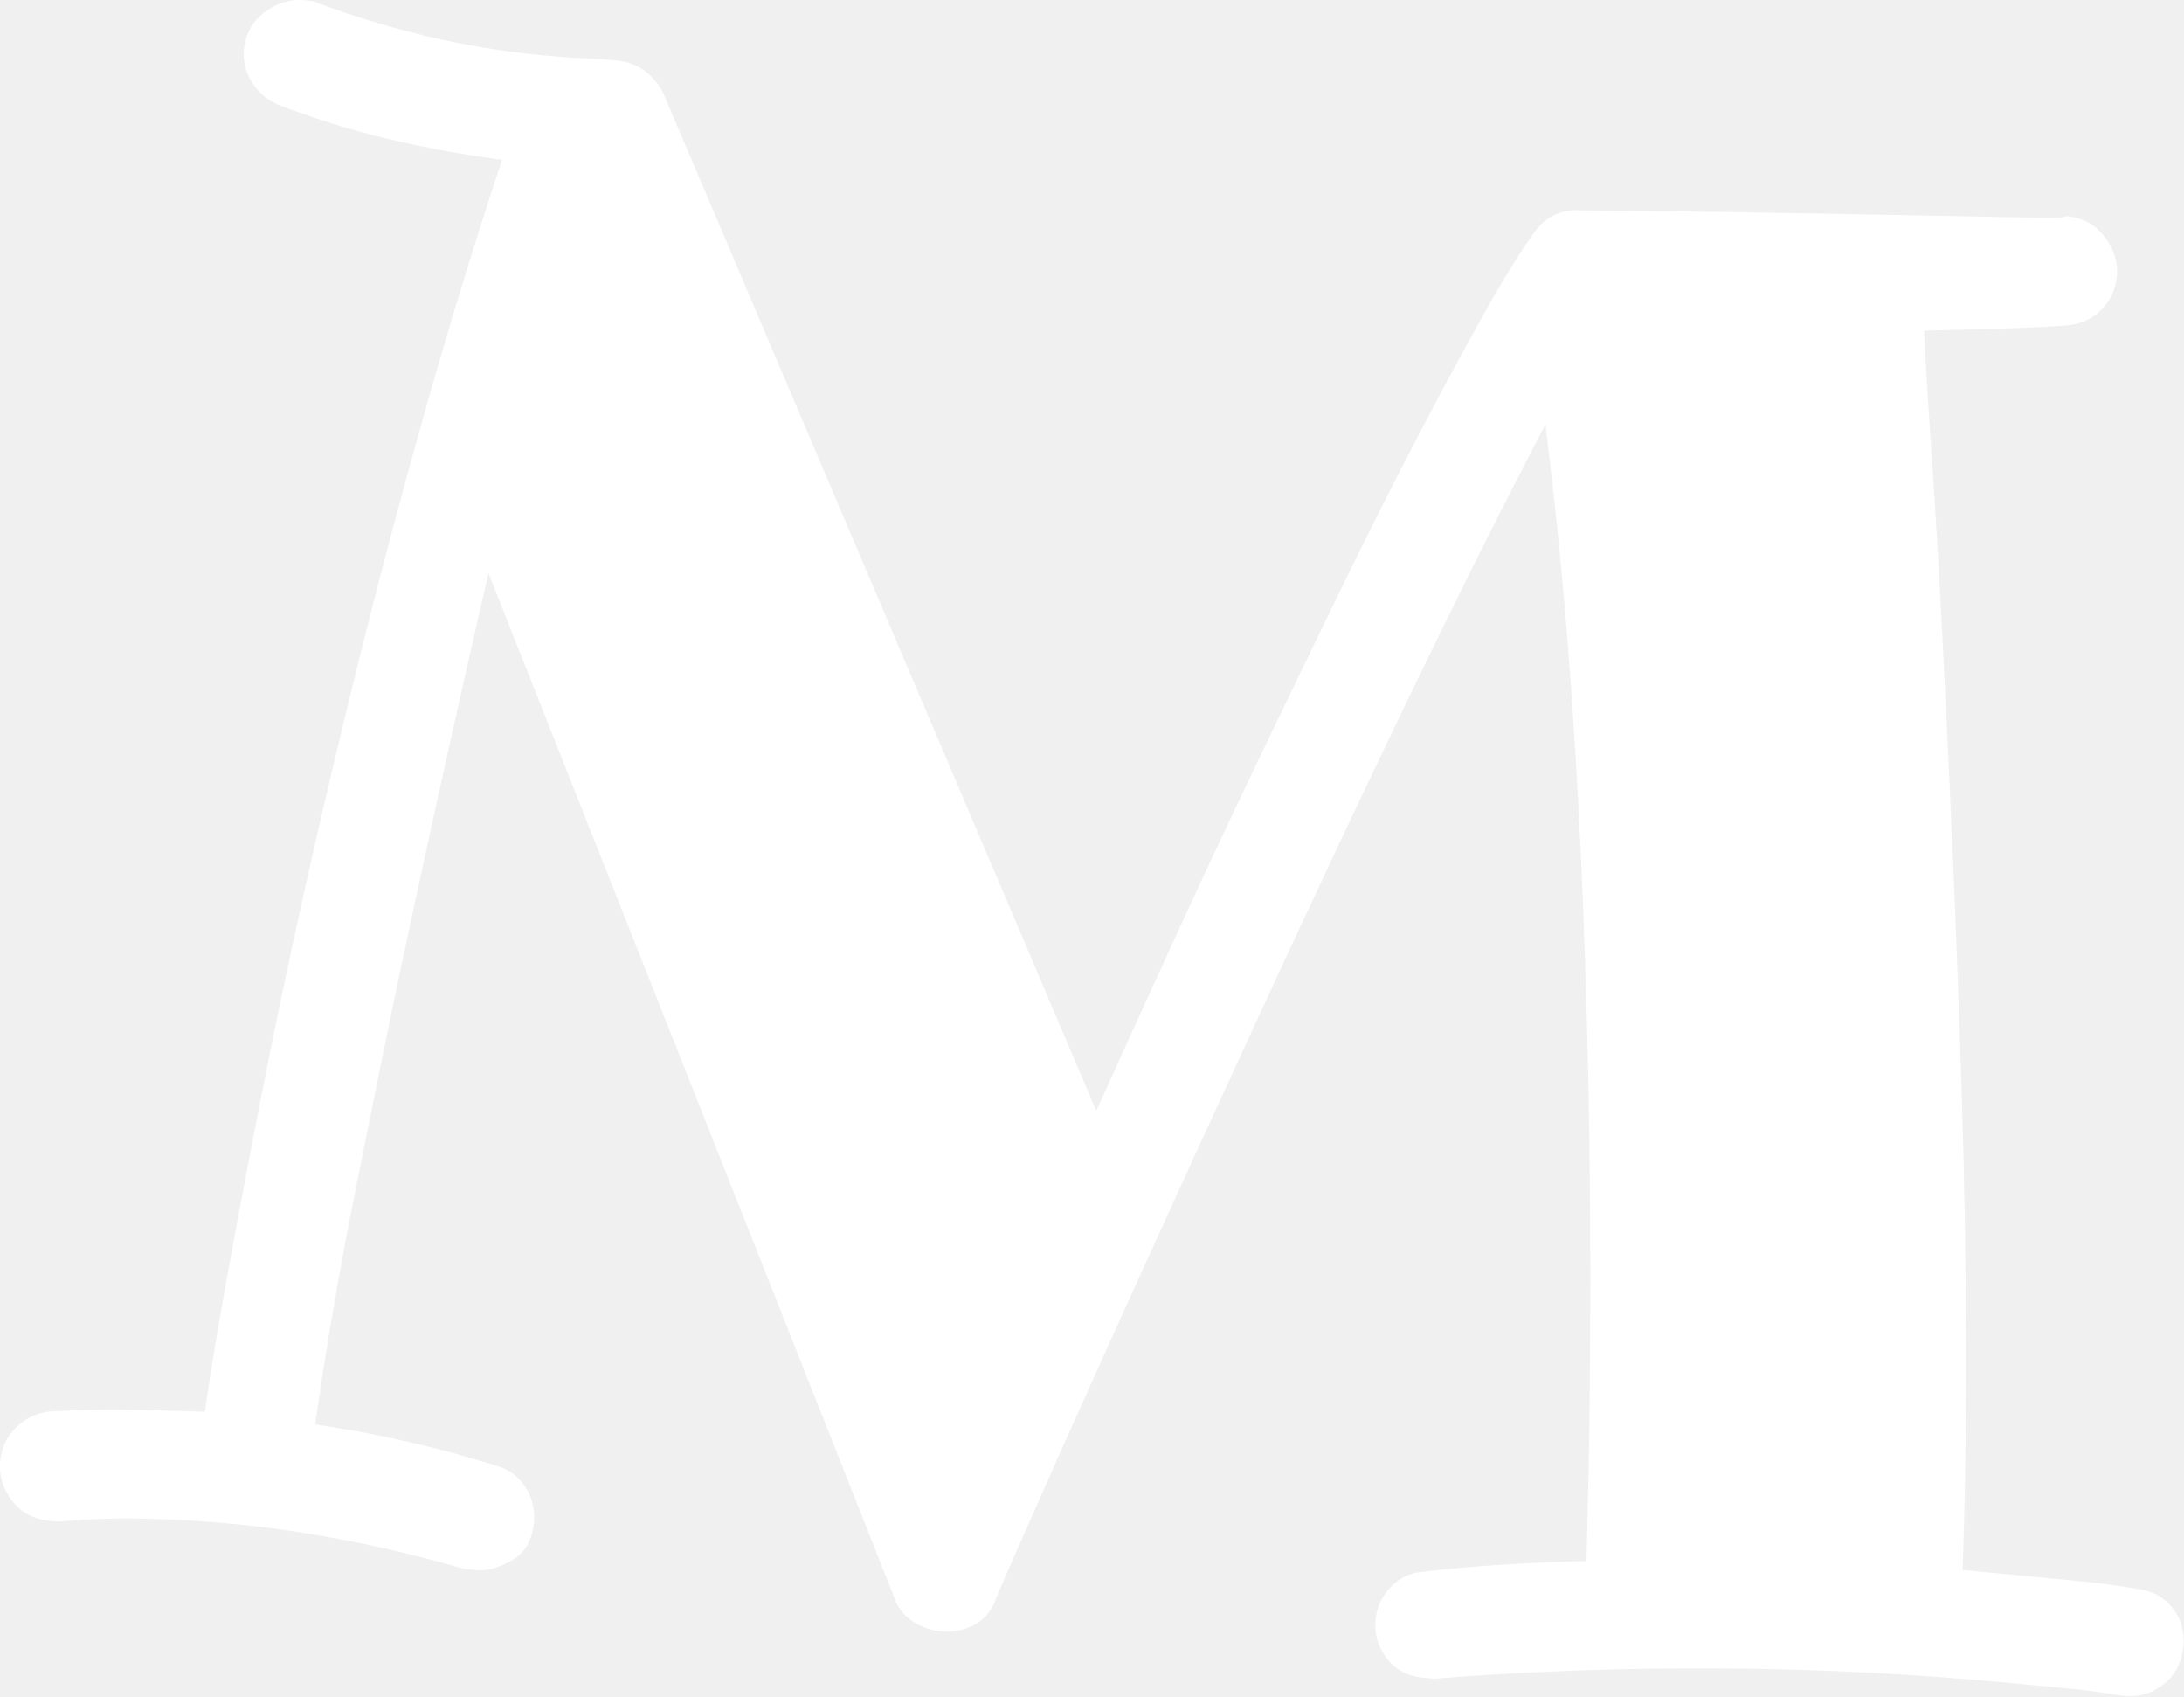
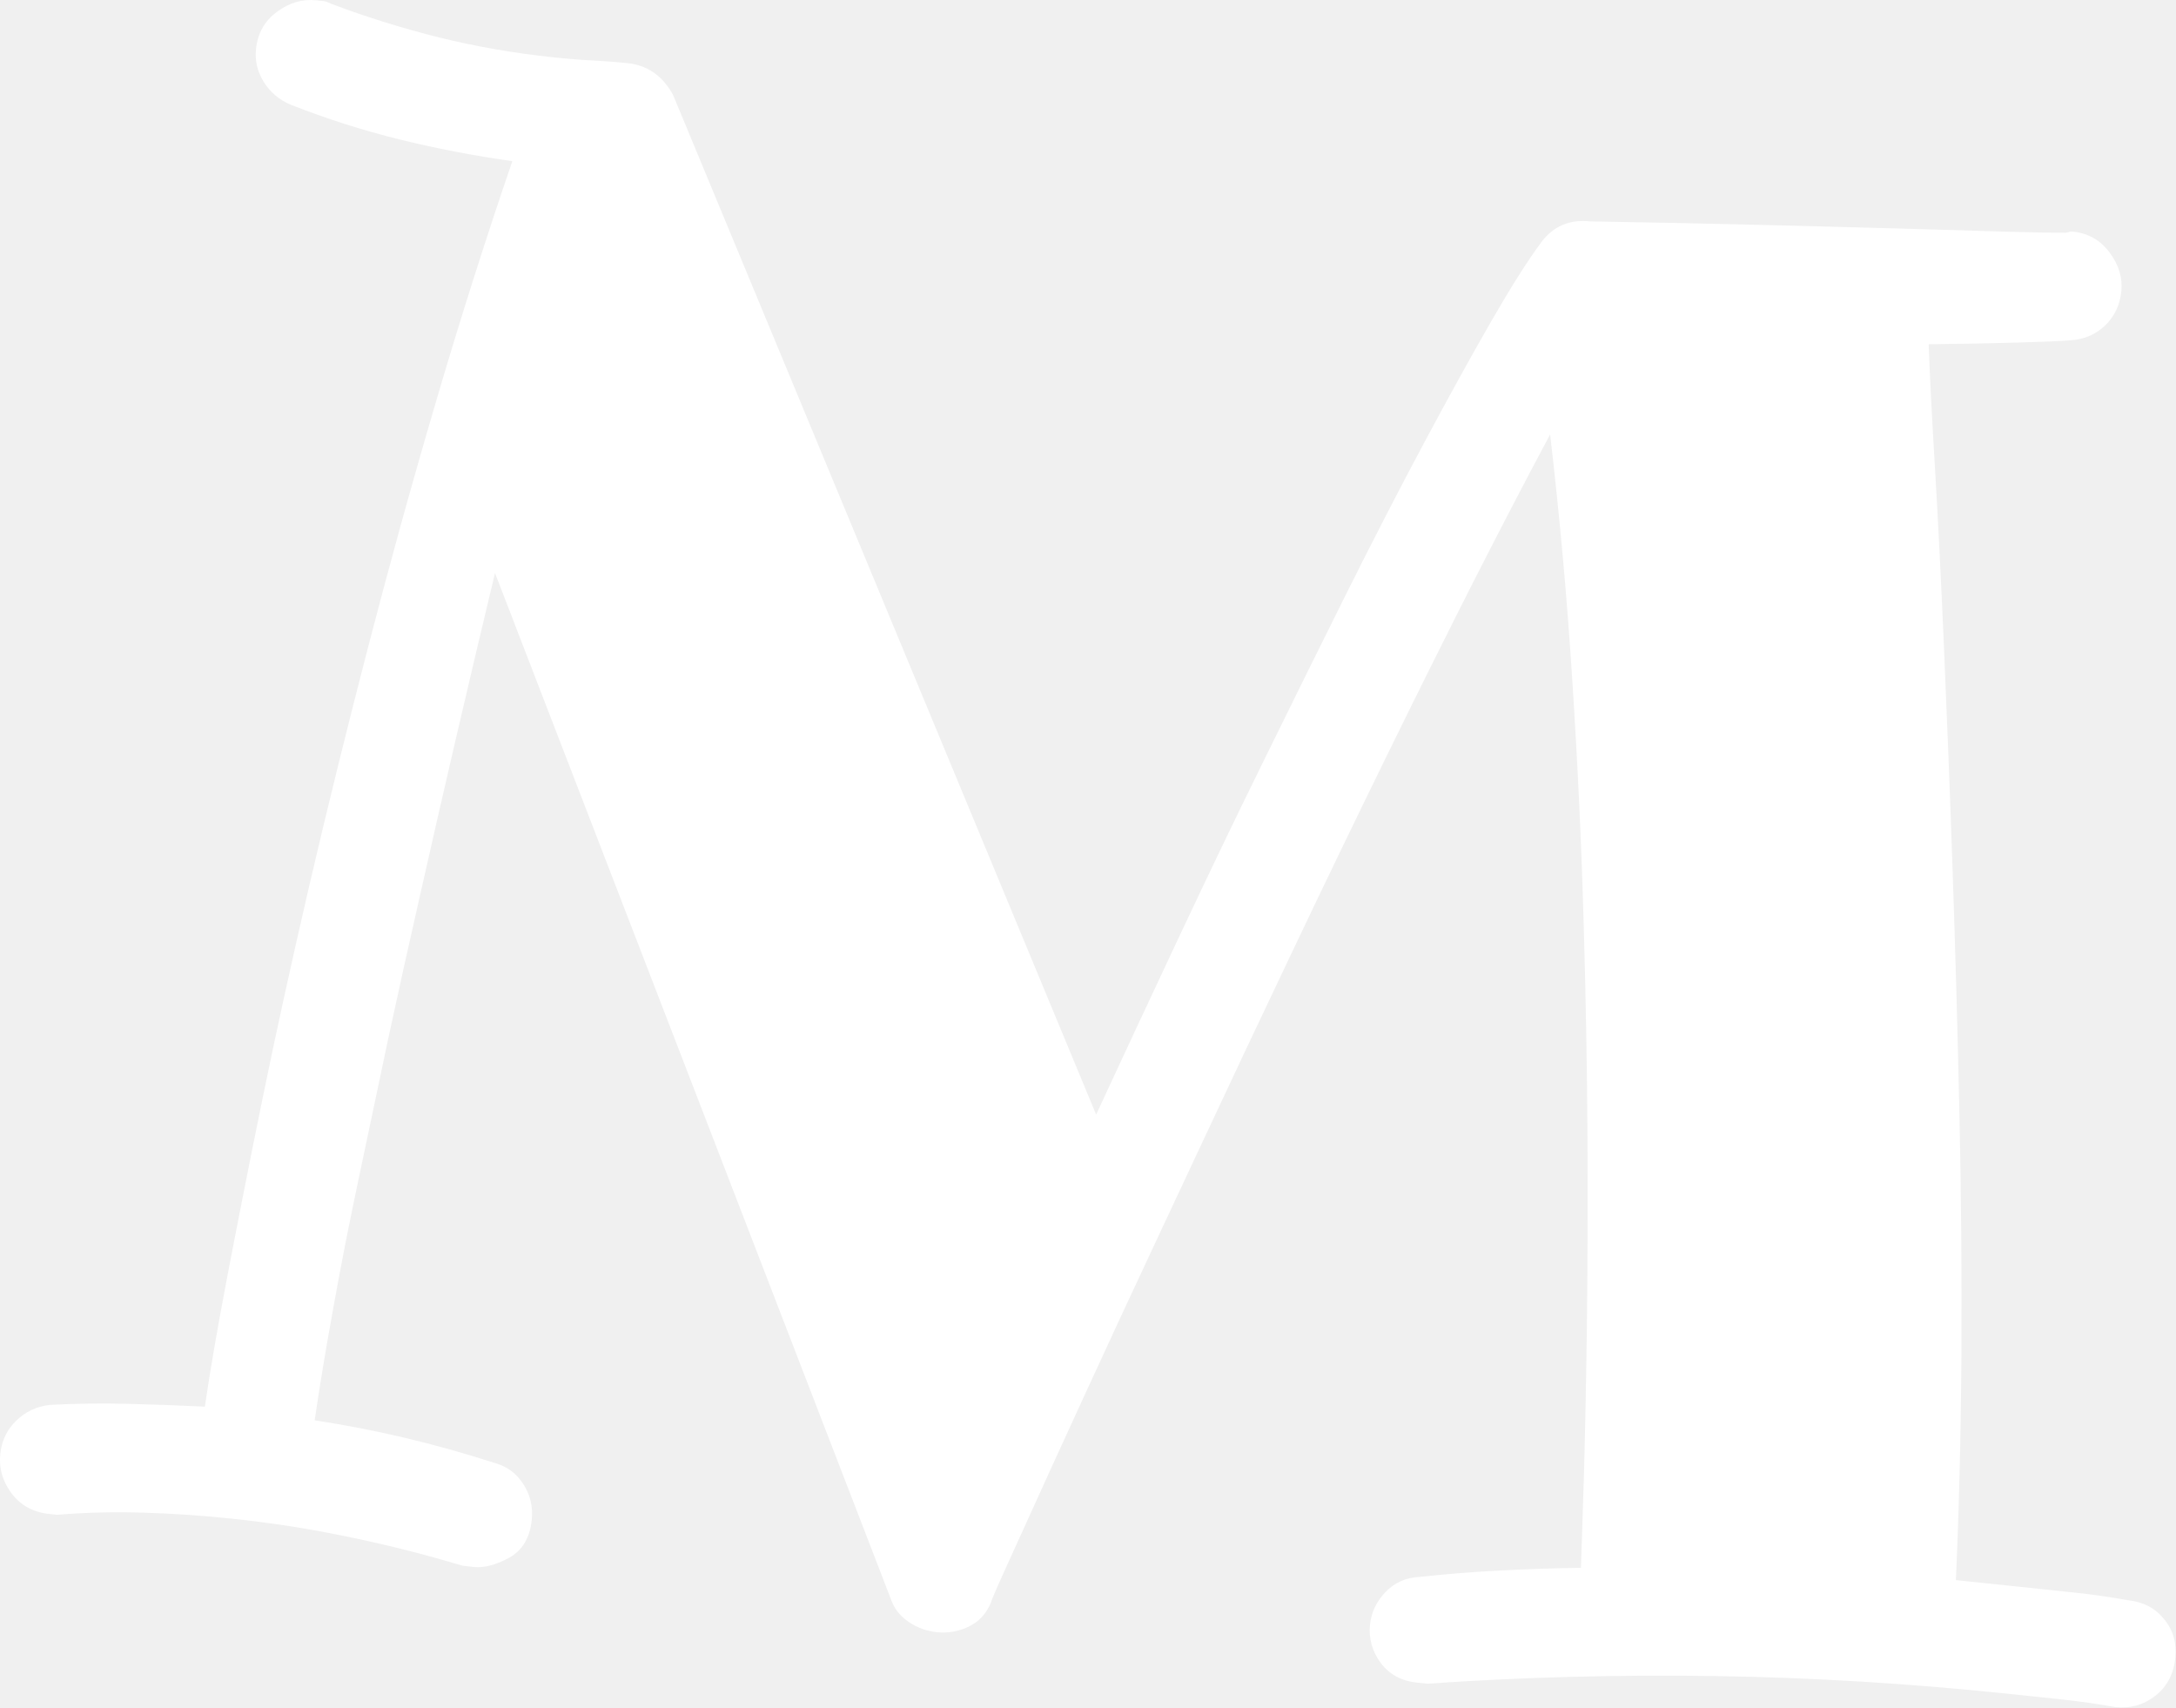
- <svg xmlns="http://www.w3.org/2000/svg" viewBox="0 0 282.8 219.6" width="282.8" height="219.6" role="img" aria-hidden="true">
-   <path fill="#fff" fill-rule="nonzero" d="M274.95 219.54C272.65 219.14 270.35 218.83 268.03 218.6C265.71 218.38 263.39 218.16 261.09 217.94C248.25 216.71 235.56 216.05 223.02 215.98C210.49 215.9 198.02 216.33 185.62 217.31L184.27 217.18C182.23 216.98 180.64 216.13 179.52 214.63C178.41 213.13 177.94 211.49 178.11 209.71C178.26 208.1 178.91 206.69 180.06 205.46C181.23 204.22 182.71 203.55 184.52 203.44C187.88 203.05 191.27 202.75 194.71 202.53C198.15 202.32 201.72 202.17 205.42 202.08C205.5 199.4 205.59 195.36 205.71 189.97C205.82 184.59 205.88 178.21 205.91 170.83C205.95 163.46 205.9 155.28 205.78 146.28C205.65 137.28 205.39 127.77 205 117.74C204.62 107.72 204.05 97.4 203.27 86.77C202.49 76.12 201.43 65.52 200.11 54.96C197.14 60.61 193.84 67.08 190.21 74.39C186.59 81.68 182.84 89.39 178.96 97.51C175.08 105.63 171.16 113.95 167.19 122.48C163.24 131 159.41 139.31 155.7 147.4C152 155.5 148.51 163.12 145.26 170.29C142.03 177.44 139.2 183.73 136.78 189.15C134.38 194.59 132.46 198.92 131.02 202.16C129.59 205.4 128.87 207.11 128.85 207.28C128.26 208.75 127.3 209.79 125.98 210.44C124.66 211.07 123.29 211.33 121.87 211.19C120.53 211.06 119.31 210.63 118.21 209.9C117.1 209.17 116.34 208.24 115.92 207.11L63.25 74.19C59.88 88.8 56.72 102.93 53.78 116.58C52.51 122.4 51.23 128.42 49.96 134.64C48.69 140.85 47.46 146.94 46.26 152.9C45.06 158.85 44 164.53 43.08 169.92C42.16 175.31 41.4 180.14 40.81 184.4C44.62 184.95 48.46 185.66 52.34 186.53C56.22 187.4 60.21 188.47 64.31 189.75C65.89 190.19 67.12 191.1 68.02 192.49C68.92 193.88 69.29 195.41 69.13 197.1C68.91 199.42 67.94 201.06 66.23 202.03C64.52 202.98 62.99 203.39 61.66 203.26L60.19 203.12C55.11 201.65 50.08 200.43 45.1 199.46C40.12 198.48 35.13 197.75 30.15 197.27C26.3 196.9 22.52 196.68 18.79 196.6C15.08 196.51 11.31 196.63 7.5 196.98L6.44 196.88C4.38 196.68 2.75 195.81 1.55 194.25C0.36 192.71 -0.15 191 0.03 189.13C0.2 187.43 0.87 185.99 2.06 184.81C3.26 183.61 4.72 182.92 6.44 182.72C9.79 182.51 13.15 182.43 16.5 182.49C19.87 182.54 23.22 182.63 26.54 182.76C27.14 178.33 28.07 172.67 29.32 165.77C30.57 158.88 32.02 151.16 33.7 142.6C35.36 134.03 37.31 124.8 39.51 114.9C41.73 104.99 44.15 94.76 46.78 84.22C49.41 73.68 52.25 63.03 55.31 52.26C58.36 41.5 61.6 30.98 65.01 20.69C60.04 20.04 55.15 19.14 50.35 18.01C45.57 16.87 40.84 15.4 36.15 13.61C34.68 13.01 33.51 12.04 32.65 10.7C31.8 9.37 31.45 7.94 31.59 6.42C31.79 4.38 32.68 2.76 34.28 1.57C35.87 0.38 37.56 -0.14 39.34 0.03C39.7 0.06 40.01 0.09 40.27 0.12C40.55 0.15 40.9 0.26 41.33 0.47C46.01 2.19 50.73 3.61 55.48 4.74C60.23 5.86 65.15 6.67 70.22 7.16C72.26 7.35 74.02 7.48 75.5 7.54C76.98 7.59 78.44 7.69 79.86 7.83C82.44 8.08 84.42 9.43 85.81 11.89L141.95 143.8C145.26 136.48 148.7 128.92 152.28 121.12C155.86 113.32 159.47 105.62 163.12 98.02C166.77 90.41 170.34 83.04 173.81 75.91C177.28 68.79 180.59 62.23 183.73 56.24C186.87 50.24 189.71 44.97 192.25 40.45C194.8 35.92 196.96 32.44 198.73 30C200.27 27.91 202.38 26.99 205.06 27.24C213.14 27.31 220.6 27.39 227.42 27.51C234.24 27.62 240.29 27.73 245.59 27.83C250.89 27.93 255.3 28.02 258.84 28.09C262.39 28.17 264.93 28.19 266.47 28.16C266.73 28.18 266.96 28.16 267.15 28.1C267.33 28.02 267.52 27.98 267.7 28C269.74 28.2 271.36 29.1 272.56 30.71C273.76 32.3 274.28 33.98 274.11 35.75C273.94 37.53 273.23 39.02 271.99 40.21C270.76 41.39 269.24 42.03 267.43 42.14C265.98 42.26 263.72 42.38 260.64 42.49C257.58 42.6 253.74 42.71 249.15 42.81C249.33 46.61 249.64 51.92 250.11 58.76C250.58 65.58 251.05 73.4 251.5 82.21C251.96 91.03 252.42 100.58 252.87 110.87C253.31 121.16 253.71 131.63 254.04 142.28C254.37 152.92 254.55 163.46 254.58 173.89C254.61 184.33 254.46 194.11 254.13 203.23L262.42 204.03C264.73 204.25 267.09 204.48 269.49 204.71C271.9 204.94 274.26 205.26 276.55 205.66C278.51 205.85 280.08 206.65 281.24 208.07C282.41 209.48 282.9 211.17 282.72 213.13C282.52 215.19 281.66 216.83 280.16 218.03C278.64 219.22 276.91 219.73 274.95 219.54ZM274.95 219.54" />
+ <svg xmlns="http://www.w3.org/2000/svg" viewBox="0 0 208.5 163.6" width="208.5" height="163.6" role="img" aria-hidden="true">
+   <path fill="#fff" fill-rule="nonzero" d="M202.66 163.54C200.97 163.24 199.27 162.99 197.56 162.81C195.85 162.63 194.14 162.45 192.44 162.27C182.98 161.28 173.62 160.71 164.37 160.57C155.12 160.43 145.92 160.67 136.77 161.3L135.77 161.2C134.26 161.04 133.1 160.4 132.28 159.29C131.47 158.18 131.14 156.96 131.27 155.65C131.4 154.47 131.89 153.42 132.75 152.53C133.61 151.62 134.71 151.13 136.05 151.07C138.53 150.8 141.03 150.6 143.57 150.47C146.11 150.33 148.74 150.24 151.48 150.2C151.55 148.22 151.65 145.24 151.77 141.27C151.88 137.3 151.98 132.59 152.05 127.15C152.12 121.71 152.14 115.68 152.11 109.04C152.07 102.39 151.95 95.37 151.73 87.98C151.52 80.58 151.16 72.96 150.65 65.11C150.15 57.25 149.44 49.42 148.53 41.62C146.31 45.77 143.83 50.52 141.1 55.89C138.38 61.25 135.57 66.91 132.65 72.87C129.73 78.84 126.78 84.95 123.8 91.22C120.82 97.48 117.94 103.58 115.16 109.53C112.37 115.48 109.75 121.08 107.3 126.34C104.87 131.6 102.74 136.22 100.92 140.21C99.11 144.2 97.66 147.39 96.58 149.76C95.5 152.14 94.96 153.4 94.95 153.53C94.5 154.61 93.79 155.37 92.81 155.84C91.83 156.3 90.82 156.48 89.77 156.37C88.78 156.26 87.88 155.94 87.08 155.39C86.27 154.84 85.71 154.15 85.41 153.32L47.43 54.9C44.85 65.66 42.43 76.06 40.17 86.11C39.19 90.4 38.21 94.83 37.22 99.41C36.25 103.99 35.3 108.47 34.38 112.86C33.45 117.24 32.63 121.42 31.92 125.39C31.2 129.36 30.61 132.92 30.15 136.07C32.95 136.5 35.78 137.04 38.64 137.71C41.49 138.38 44.43 139.2 47.45 140.17C48.61 140.5 49.51 141.18 50.17 142.22C50.82 143.24 51.08 144.38 50.95 145.62C50.77 147.33 50.05 148.54 48.78 149.24C47.51 149.93 46.39 150.22 45.4 150.12L44.32 150C40.58 148.88 36.88 147.95 33.21 147.2C29.54 146.44 25.87 145.87 22.19 145.49C19.36 145.19 16.57 145 13.82 144.92C11.08 144.83 8.3 144.89 5.49 145.12L4.71 145.04C3.19 144.88 1.99 144.23 1.11 143.07C0.25 141.92 -0.12 140.66 0.03 139.28C0.16 138.03 0.66 136.97 1.55 136.11C2.45 135.23 3.53 134.73 4.8 134.59C7.27 134.46 9.75 134.43 12.22 134.49C14.71 134.55 17.18 134.64 19.63 134.76C20.1 131.5 20.82 127.32 21.79 122.24C22.76 117.17 23.88 111.48 25.17 105.18C26.46 98.87 27.96 92.07 29.65 84.78C31.35 77.48 33.21 69.95 35.22 62.19C37.23 54.43 39.39 46.59 41.72 38.67C44.04 30.75 46.5 23.01 49.09 15.44C45.42 14.92 41.82 14.23 38.29 13.36C34.77 12.49 31.29 11.38 27.85 10.03C26.76 9.57 25.9 8.85 25.28 7.86C24.66 6.87 24.41 5.81 24.53 4.69C24.69 3.18 25.36 2 26.54 1.13C27.72 0.26 28.97 -0.11 30.29 0.03C30.55 0.05 30.78 0.08 30.97 0.1C31.18 0.12 31.43 0.21 31.75 0.37C35.2 1.67 38.67 2.74 42.16 3.61C45.66 4.47 49.28 5.1 53.02 5.49C54.53 5.65 55.82 5.75 56.91 5.8C58.01 5.86 59.08 5.94 60.13 6.05C62.03 6.25 63.49 7.26 64.49 9.09L105.03 106.78C107.52 101.4 110.11 95.85 112.81 90.11C115.5 84.38 118.21 78.72 120.96 73.14C123.7 67.55 126.38 62.14 128.99 56.9C131.6 51.67 134.09 46.85 136.44 42.45C138.8 38.05 140.93 34.18 142.84 30.86C144.75 27.54 146.36 24.99 147.69 23.2C148.84 21.66 150.4 21 152.38 21.21C158.34 21.31 163.83 21.42 168.87 21.55C173.9 21.67 178.36 21.8 182.27 21.9C186.18 22.02 189.44 22.11 192.05 22.19C194.67 22.27 196.54 22.3 197.68 22.29C197.87 22.31 198.03 22.29 198.17 22.25C198.31 22.19 198.45 22.17 198.58 22.18C200.09 22.34 201.28 23.02 202.15 24.21C203.03 25.39 203.4 26.64 203.26 27.94C203.12 29.25 202.59 30.35 201.67 31.22C200.75 32.08 199.63 32.54 198.29 32.61C197.22 32.69 195.55 32.76 193.28 32.82C191.02 32.89 188.19 32.94 184.8 32.98C184.9 35.79 185.1 39.71 185.4 44.75C185.7 49.79 185.99 55.56 186.27 62.07C186.55 68.58 186.83 75.63 187.09 83.22C187.35 90.82 187.57 98.55 187.74 106.4C187.92 114.26 187.98 122.03 187.94 129.73C187.89 137.43 187.71 144.64 187.41 151.38L193.52 152.02C195.22 152.2 196.96 152.38 198.73 152.57C200.51 152.75 202.24 153.01 203.93 153.31C205.38 153.47 206.53 154.07 207.37 155.13C208.23 156.17 208.58 157.42 208.43 158.87C208.27 160.39 207.63 161.59 206.51 162.47C205.39 163.34 204.1 163.7 202.66 163.54ZM202.66 163.54" />
</svg>
